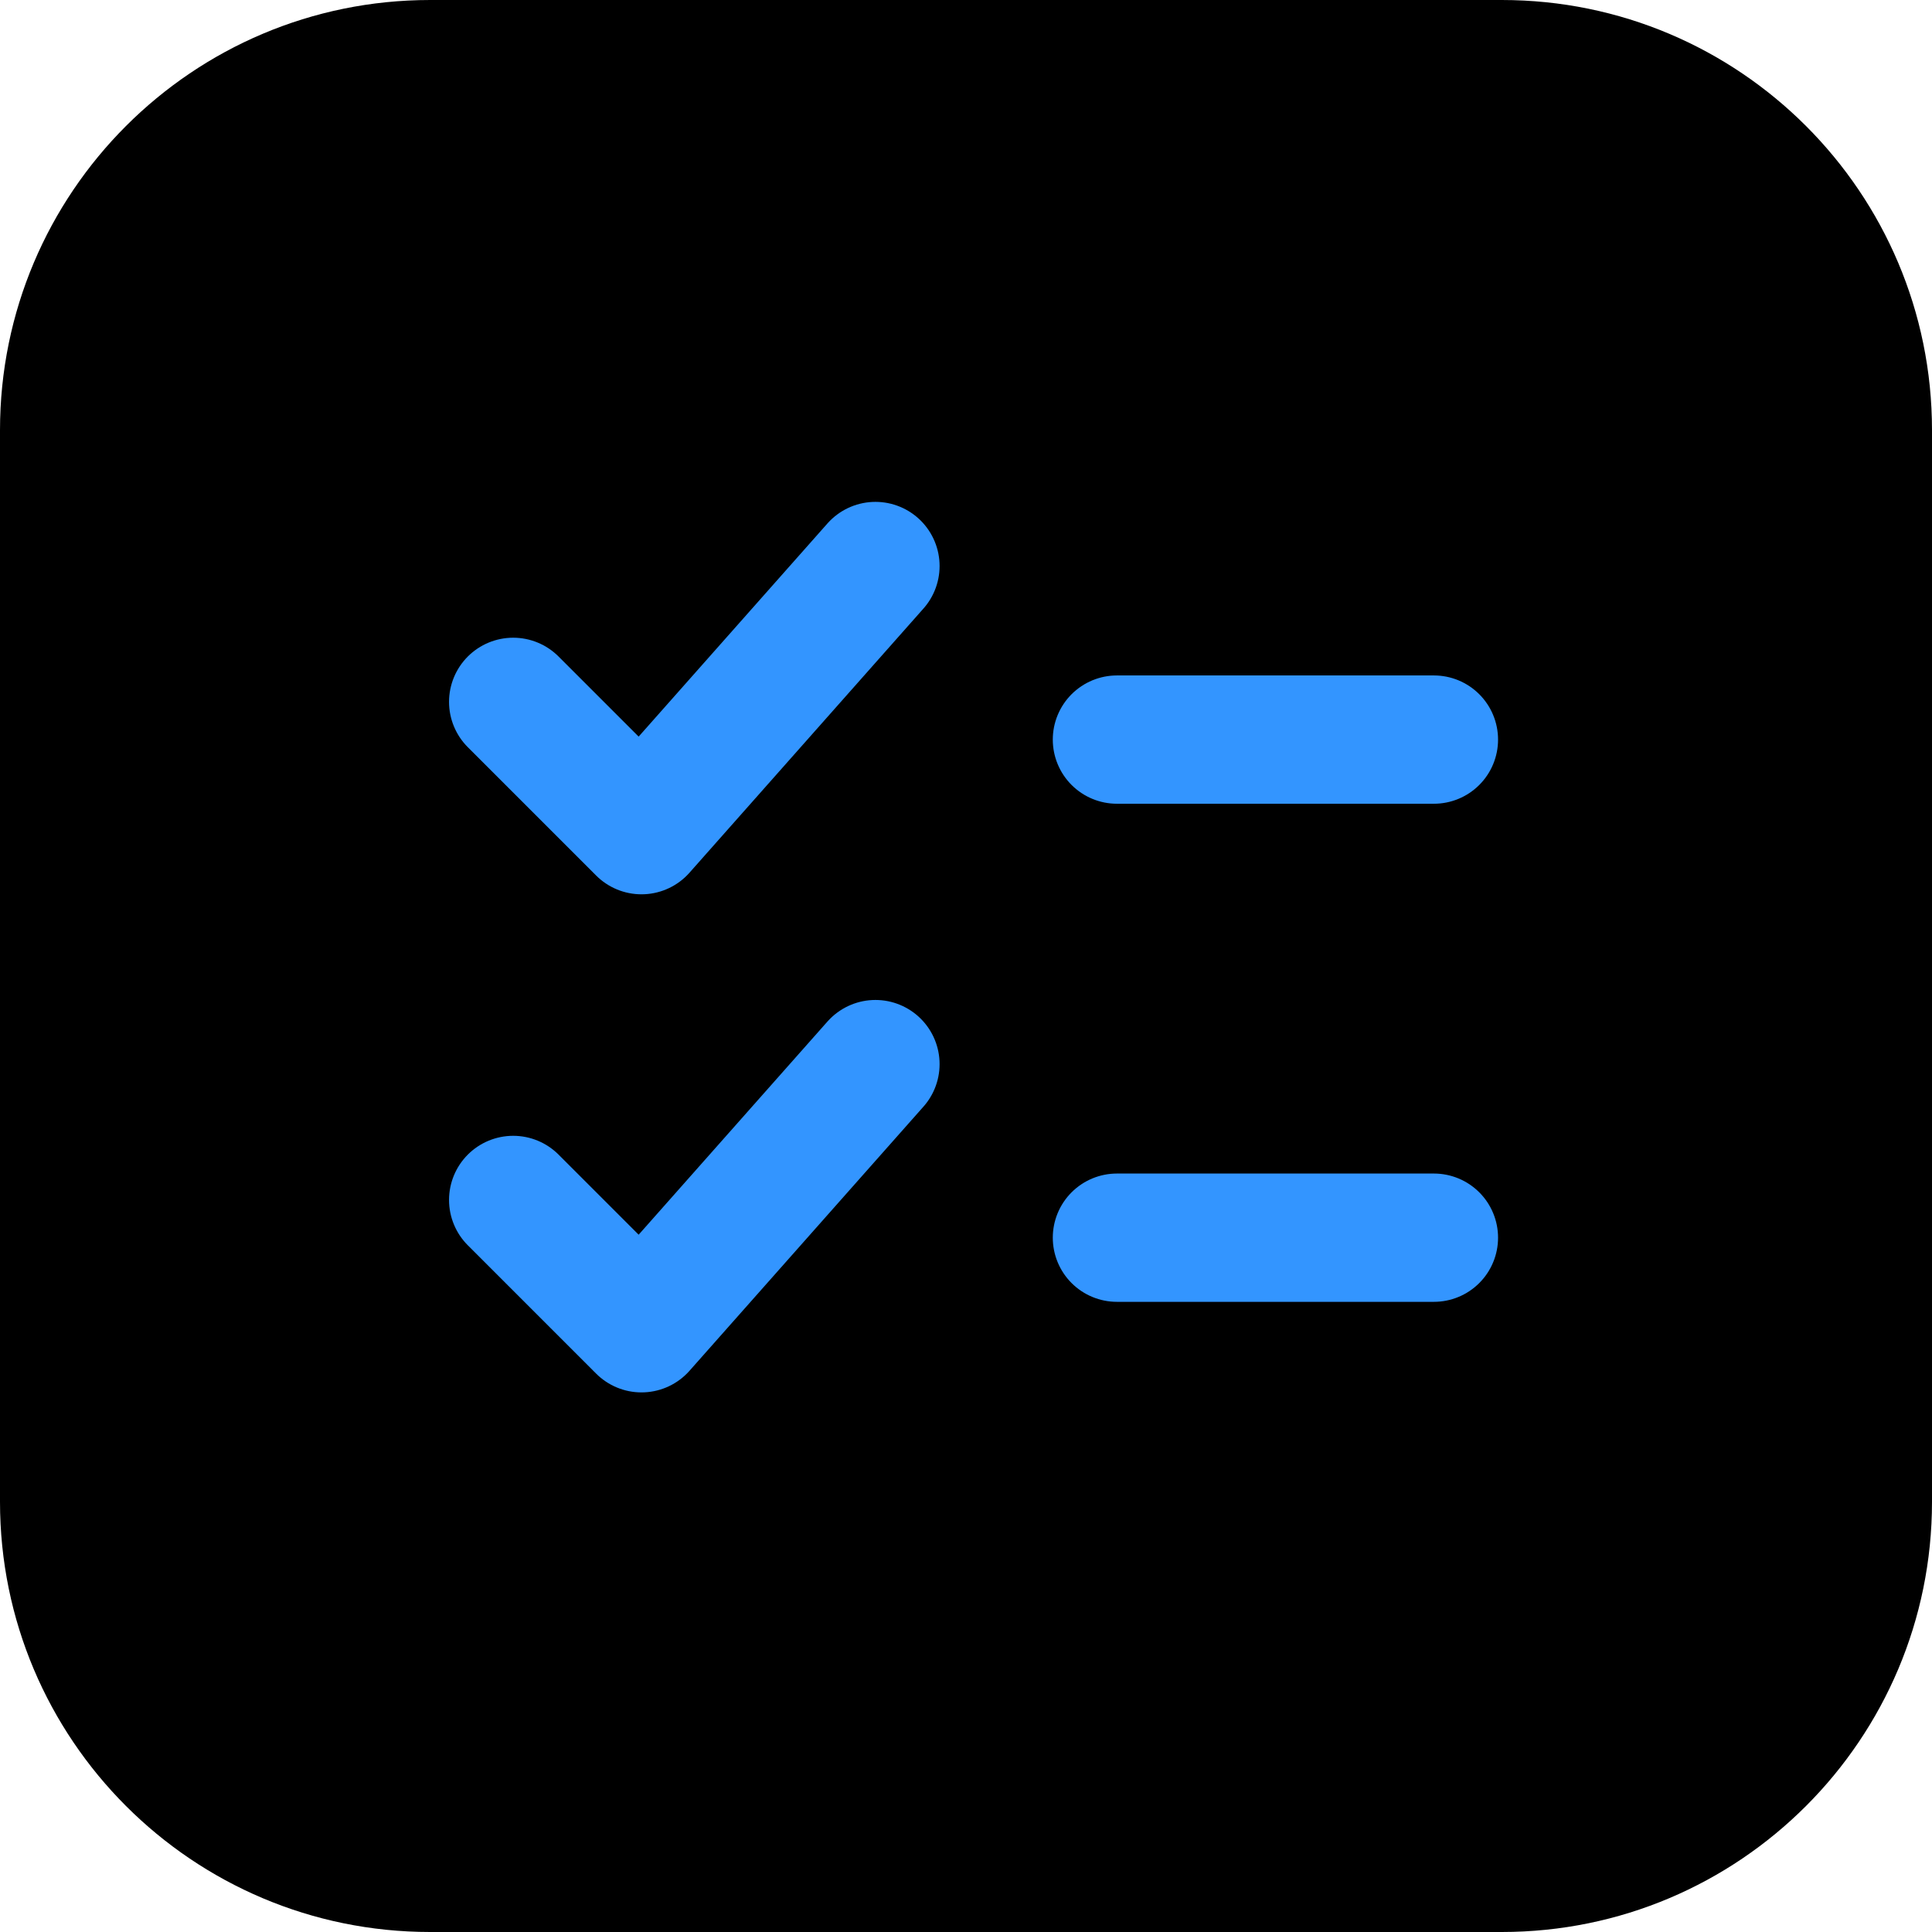
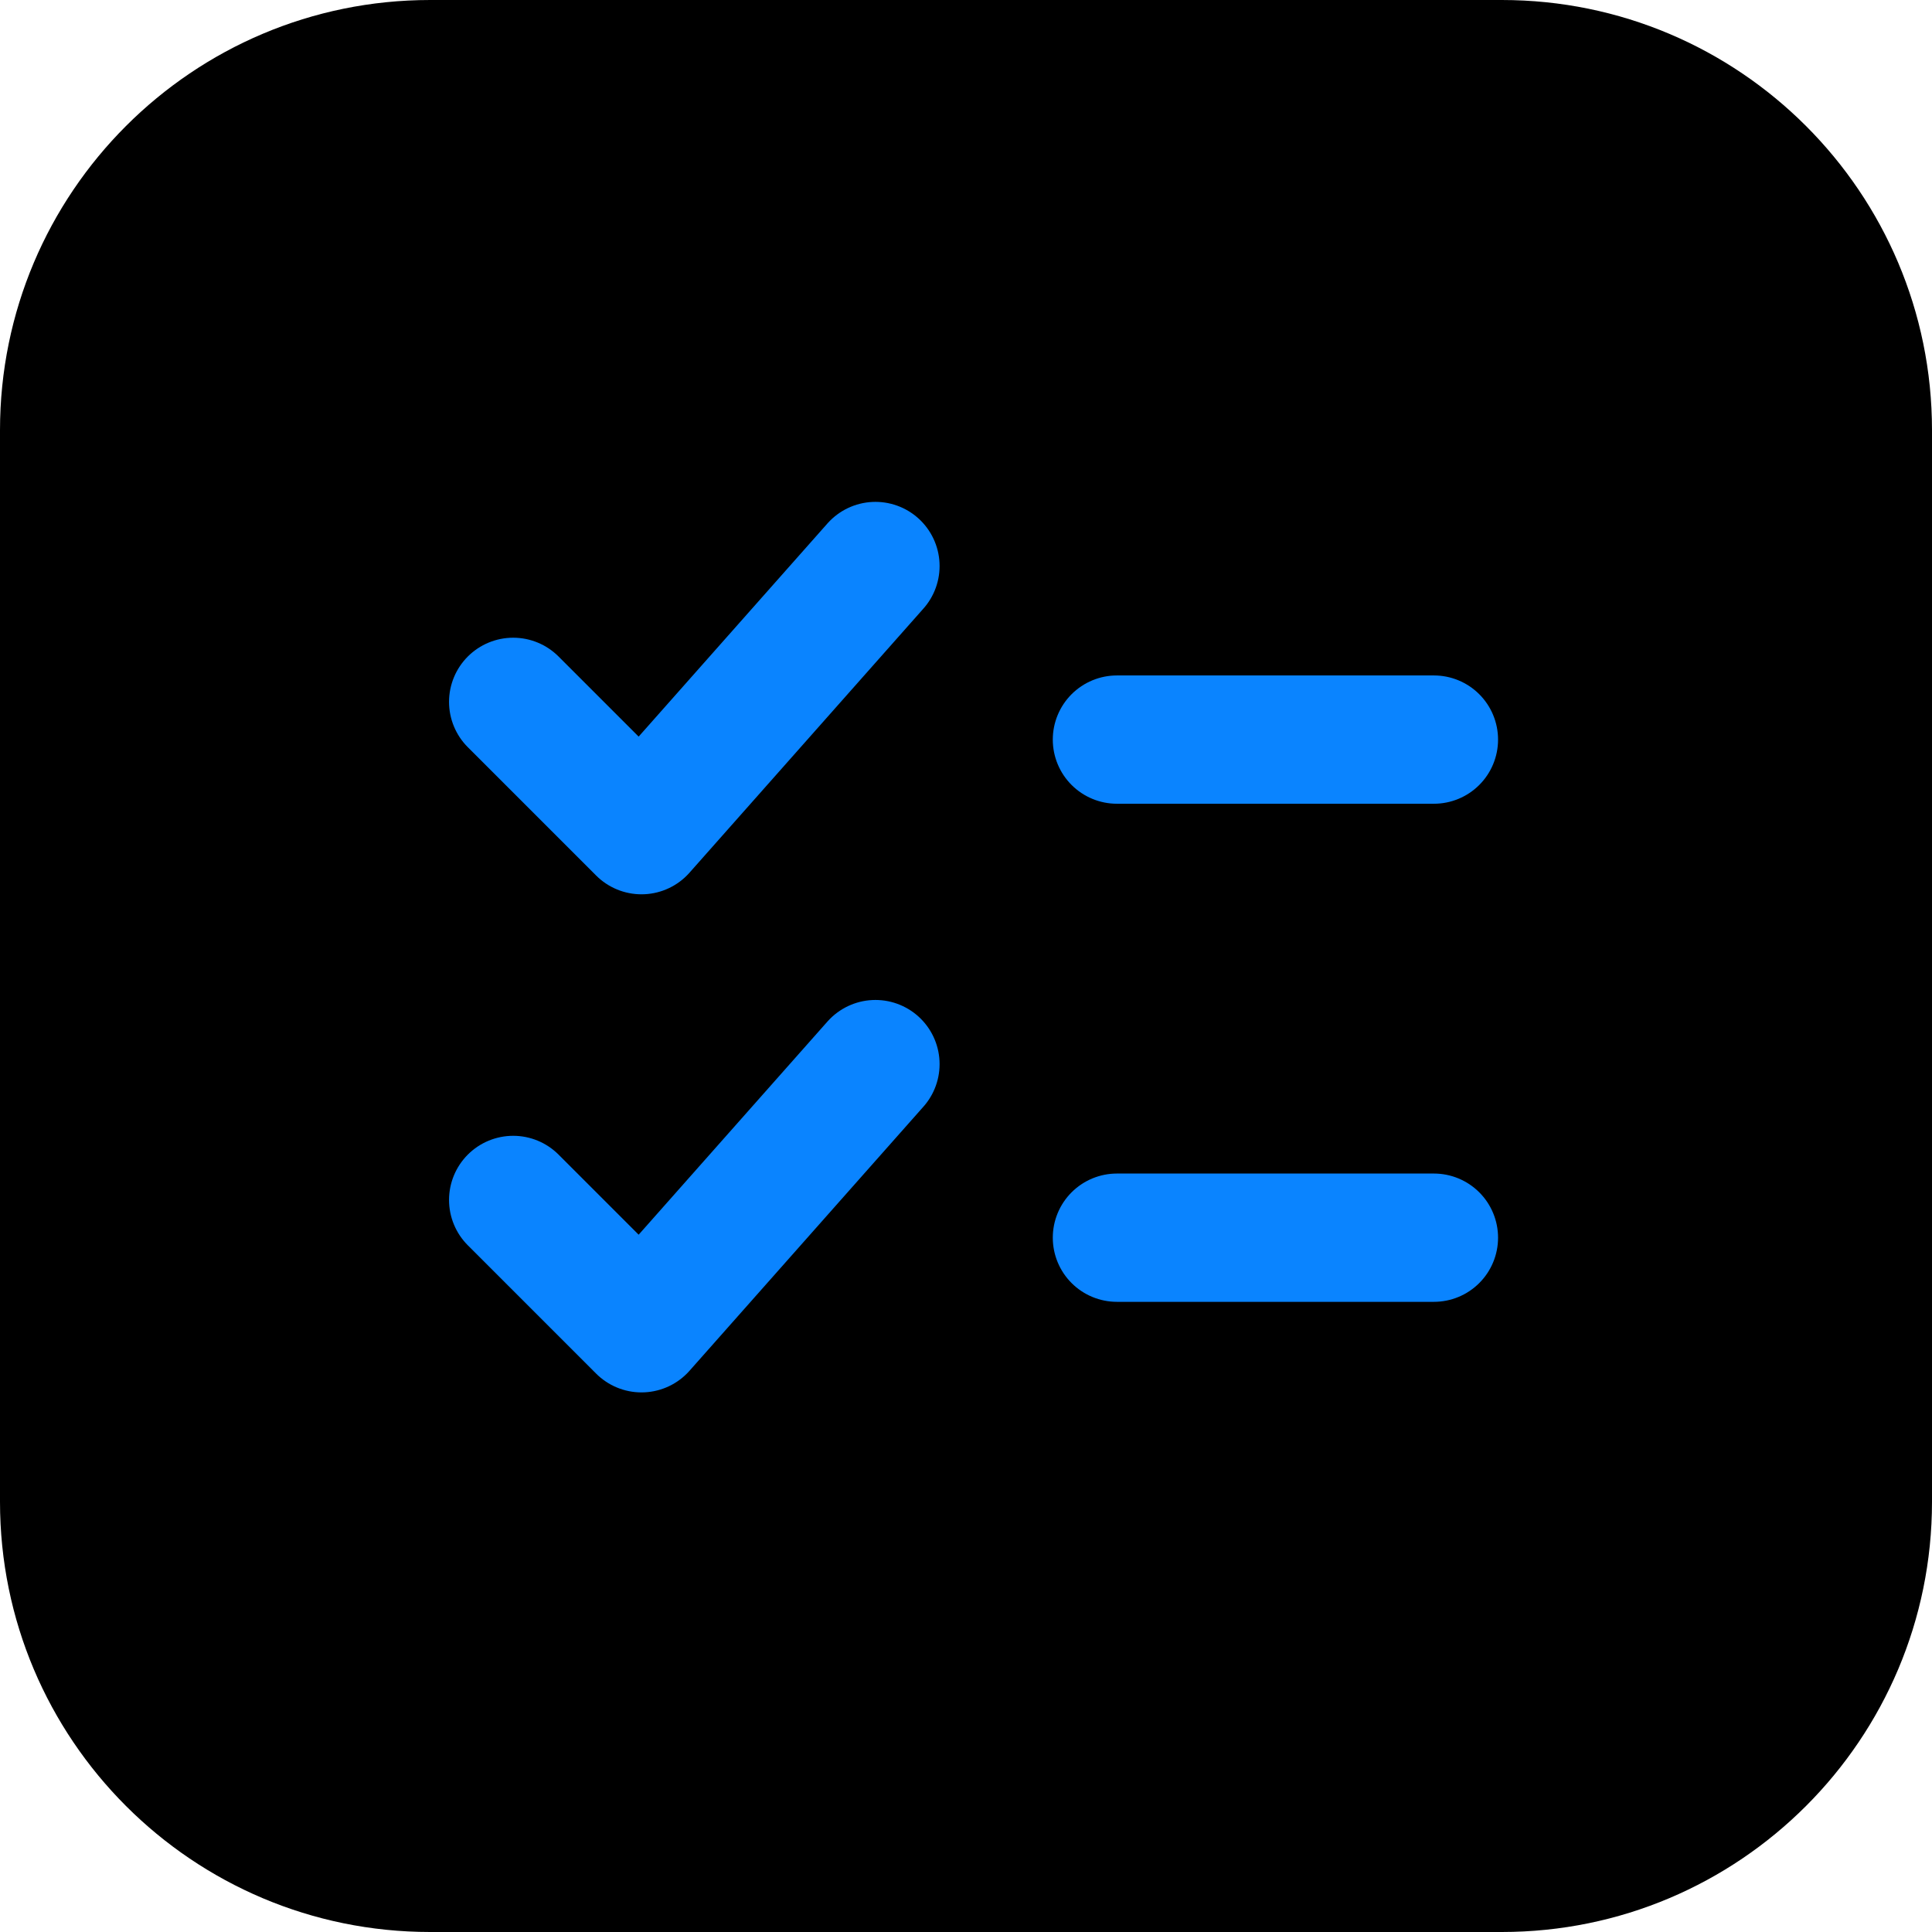
<svg xmlns="http://www.w3.org/2000/svg" viewBox="0 0 512 512" width="512" height="512">
  <rect width="512" height="512" rx="114" fill="#000000" />
-   <g fill="none" stroke="#3395FF" stroke-width="34" stroke-linecap="round" stroke-linejoin="round">
+   <g fill="none" stroke="#0A84FF" stroke-width="34" stroke-linecap="round" stroke-linejoin="round">
    <path d="M136 186l34 34 62-70" />
    <path d="M136 318l34 34 62-70" />
    <path d="M296 196h84" />
    <path d="M296 328h84" />
  </g>
</svg>
